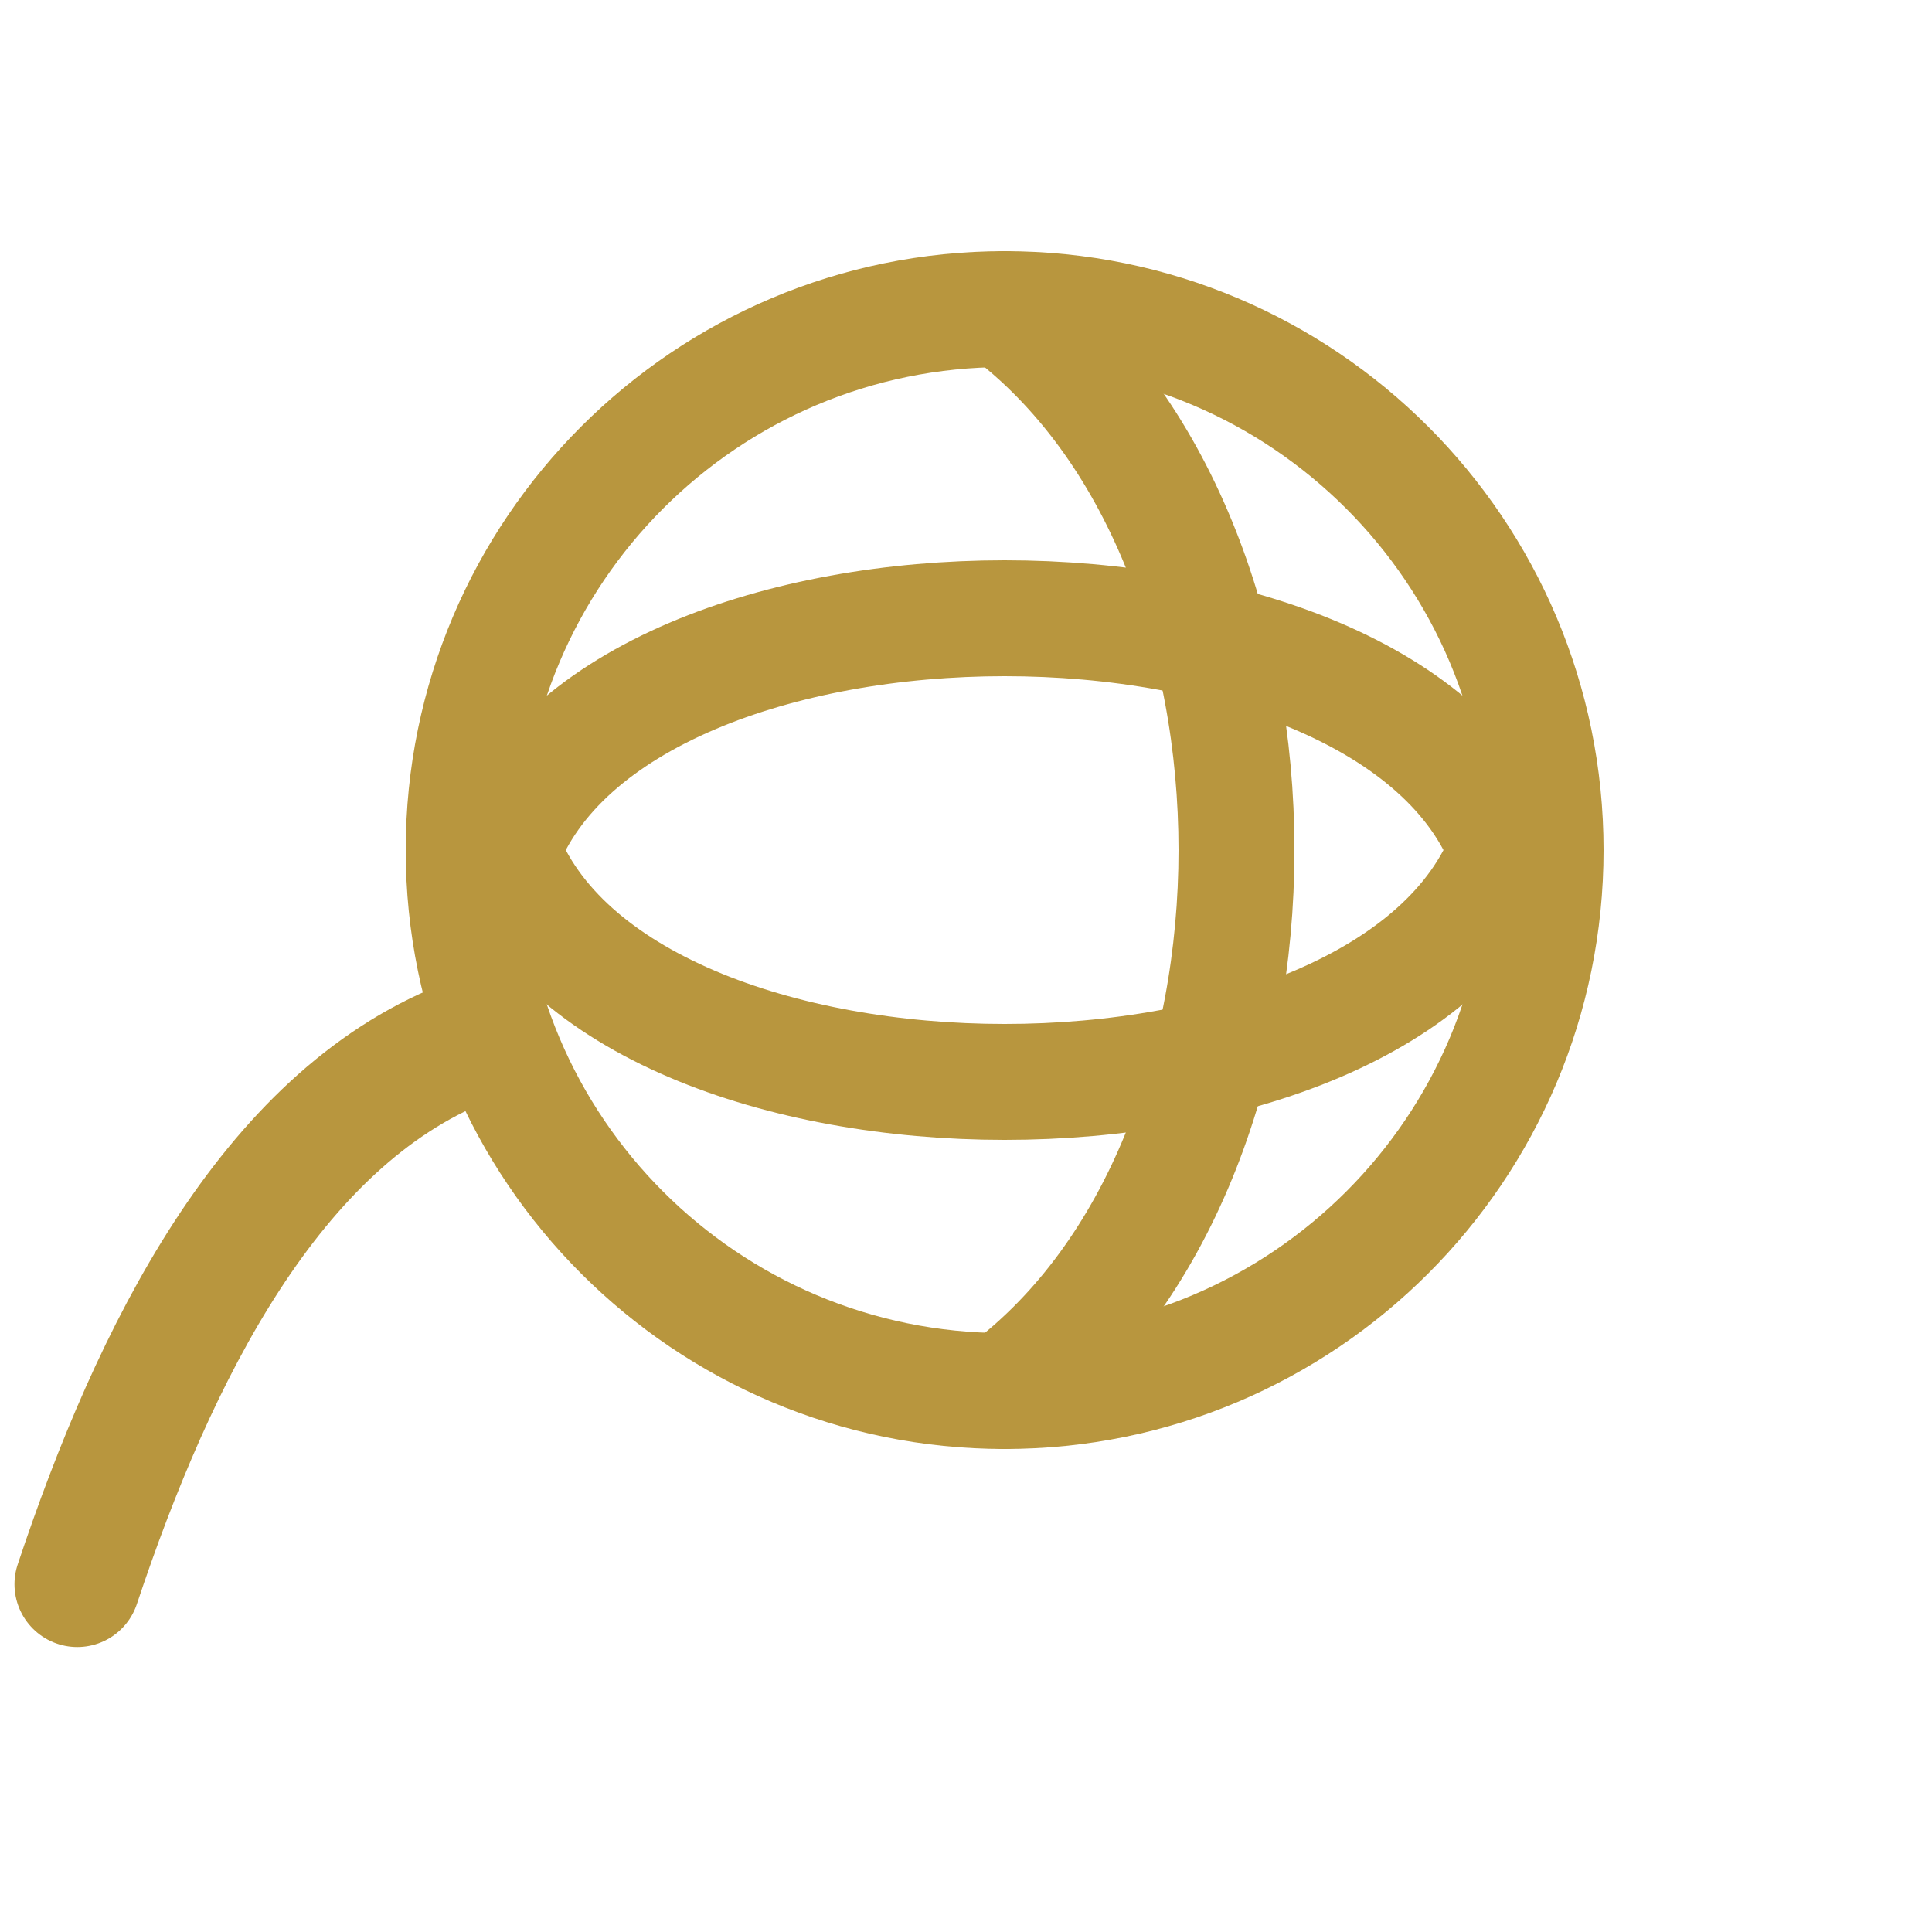
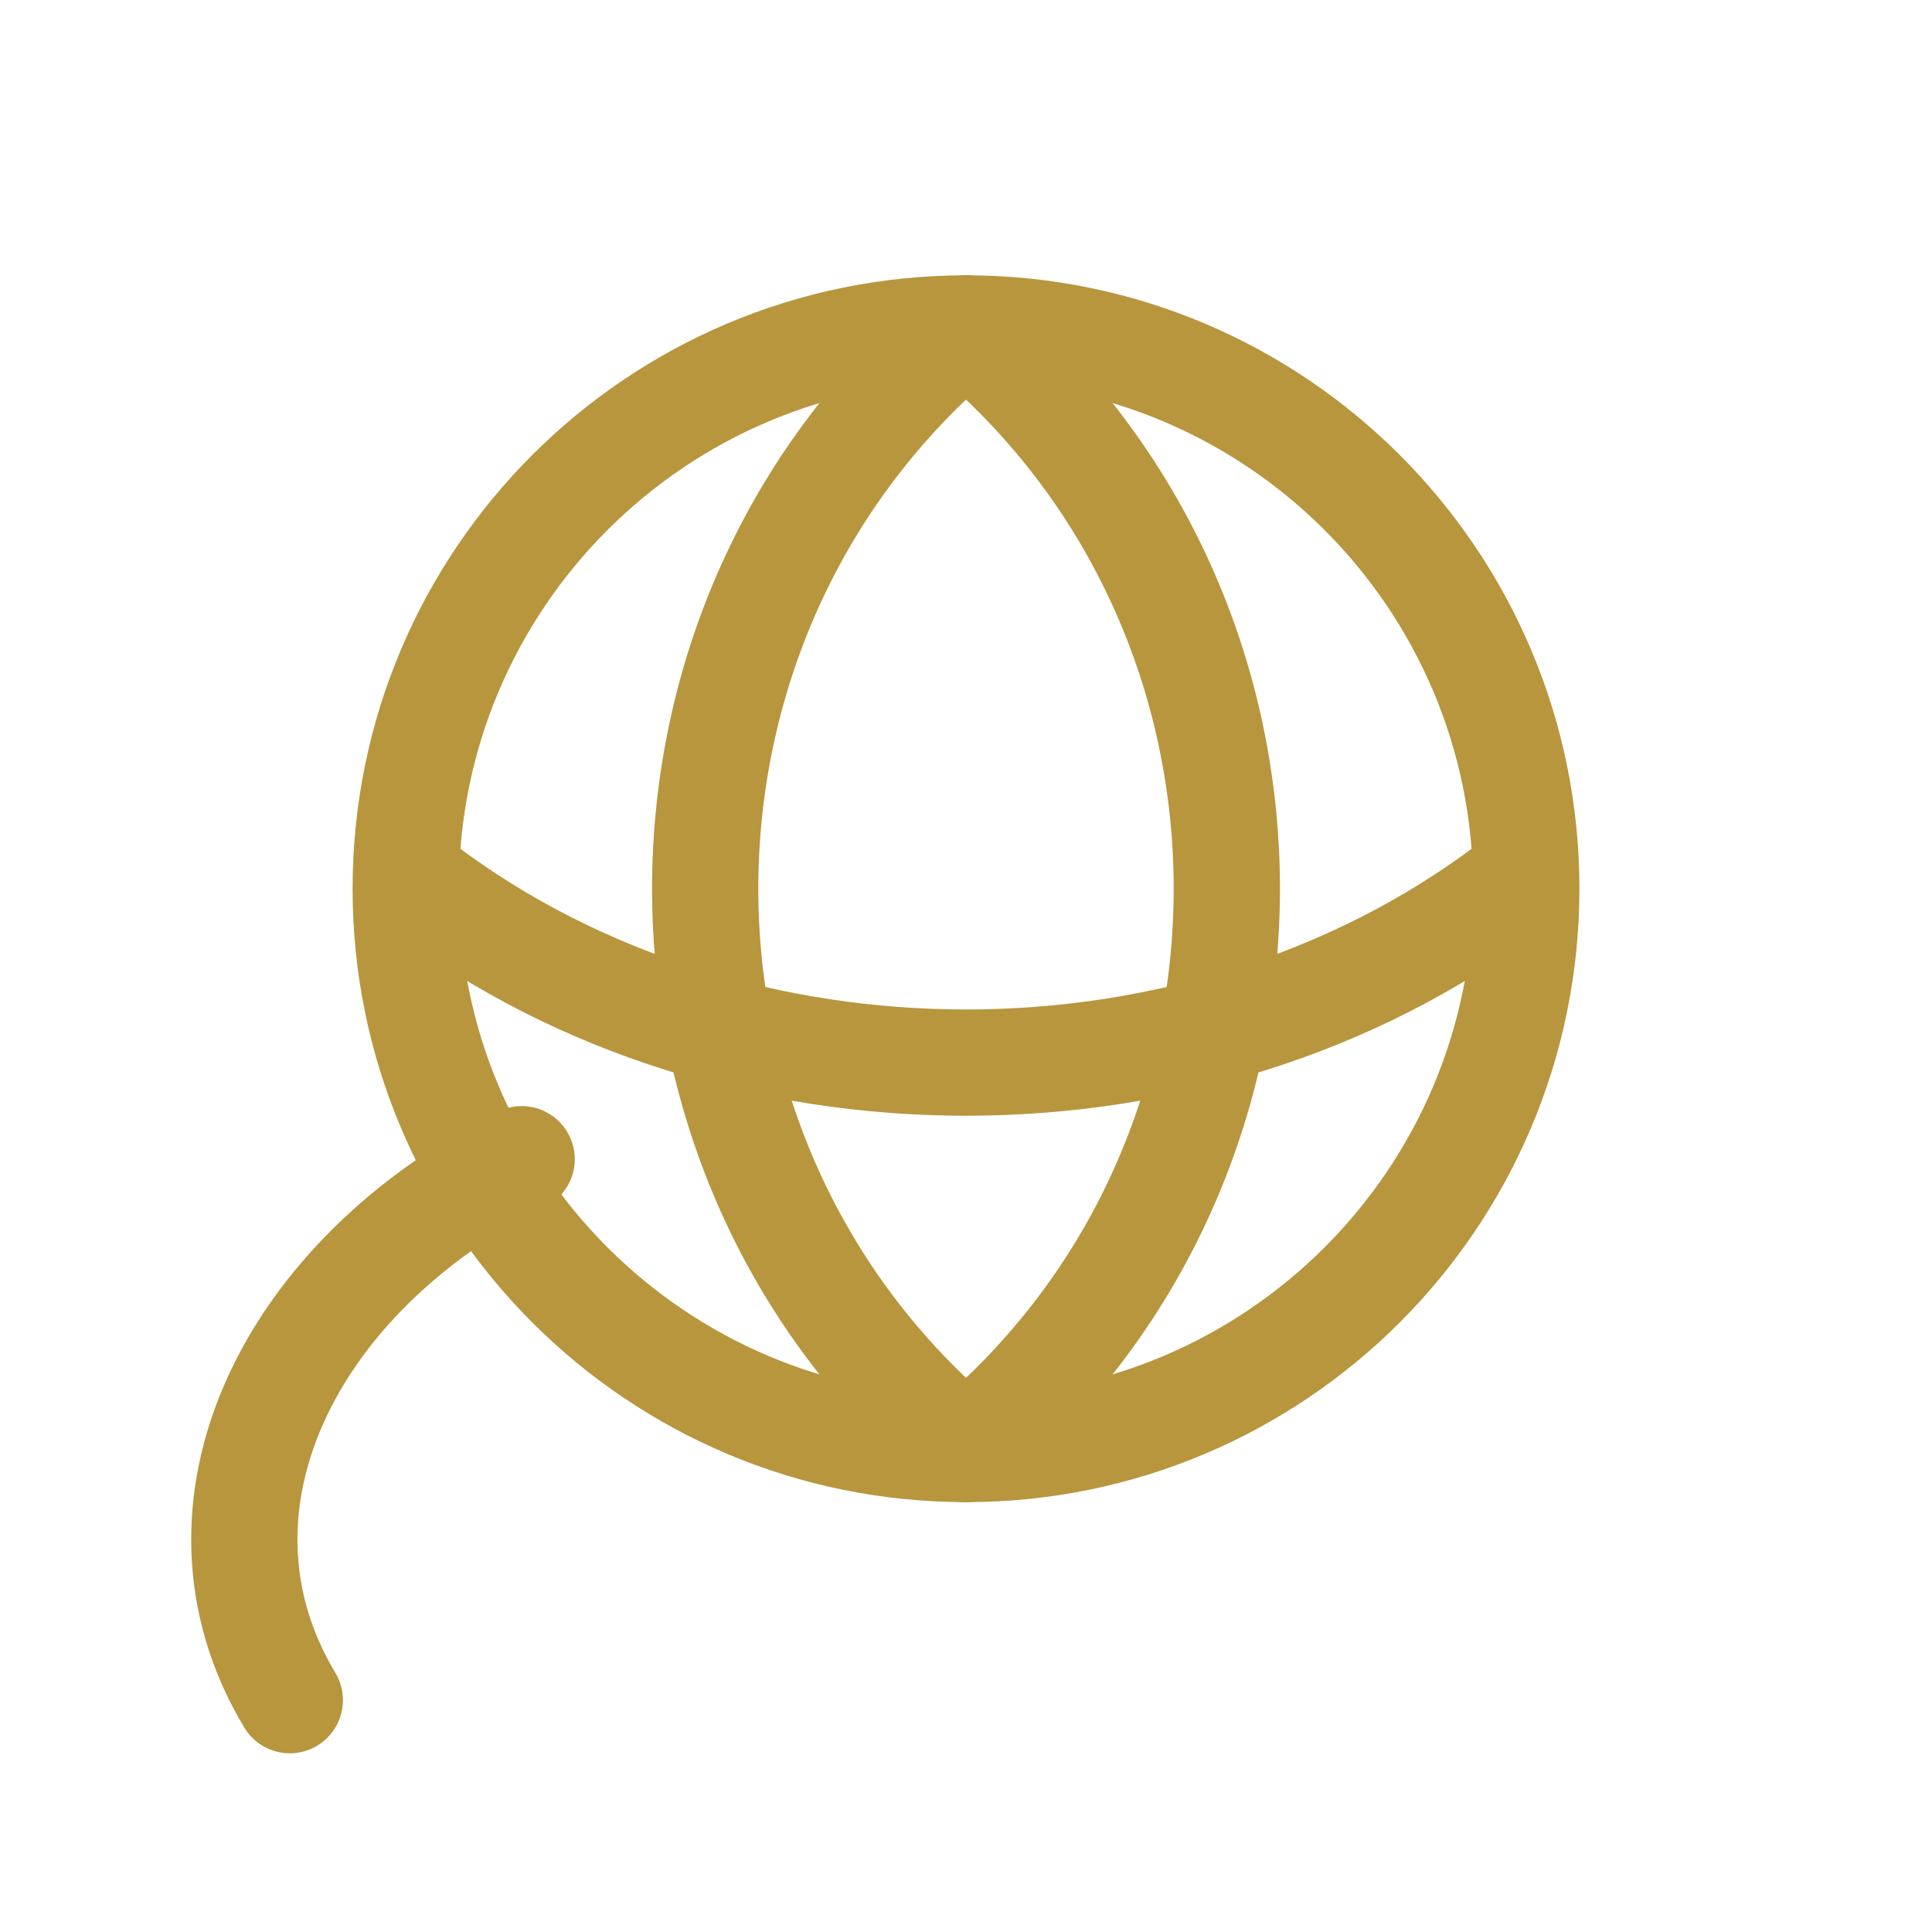
<svg xmlns="http://www.w3.org/2000/svg" viewBox="0 0 100 100" fill="none" role="img" aria-label="Yarn">
-   <g stroke="#B8963E" stroke-width="6" stroke-linecap="round" stroke-linejoin="round" fill="none">
-     <circle cx="52" cy="44" r="28" />
-     <path d="M 26 44 C 32 28, 72 28, 78 44 C 72 60, 32 60, 26 44" />
-     <path d="M 52 16 C 68 28, 68 60, 52 72" />
-     <path d="M 34 54 C 52 44, 70 54" />
-     <path d="M 34 36 C 52 46, 70 36" />
+   <g stroke="#B8963E" stroke-width="5.5" stroke-linecap="round" stroke-linejoin="round" fill="none">
+     <circle cx="50" cy="46" r="29" />
+     <path d="M 50 17 C 68 32, 68 60, 50 75" />
+     <path d="M 50 17 C 32 32, 32 60, 50 75" />
+     <path d="M 22 46 C 38 58, 62 58, 78 46" />
  </g>
-   <g stroke="#B8963E" stroke-width="6.5" stroke-linecap="round" stroke-linejoin="round" fill="none">
-     <path d="M 24 54 C 14 58, 8 70, 4 82" />
+   <g stroke="#B8963E" stroke-width="5.5" stroke-linecap="round" stroke-linejoin="round" fill="none">
+     <path d="M 27 60 C 15 66, 9 78, 15 88" />
  </g>
</svg>
